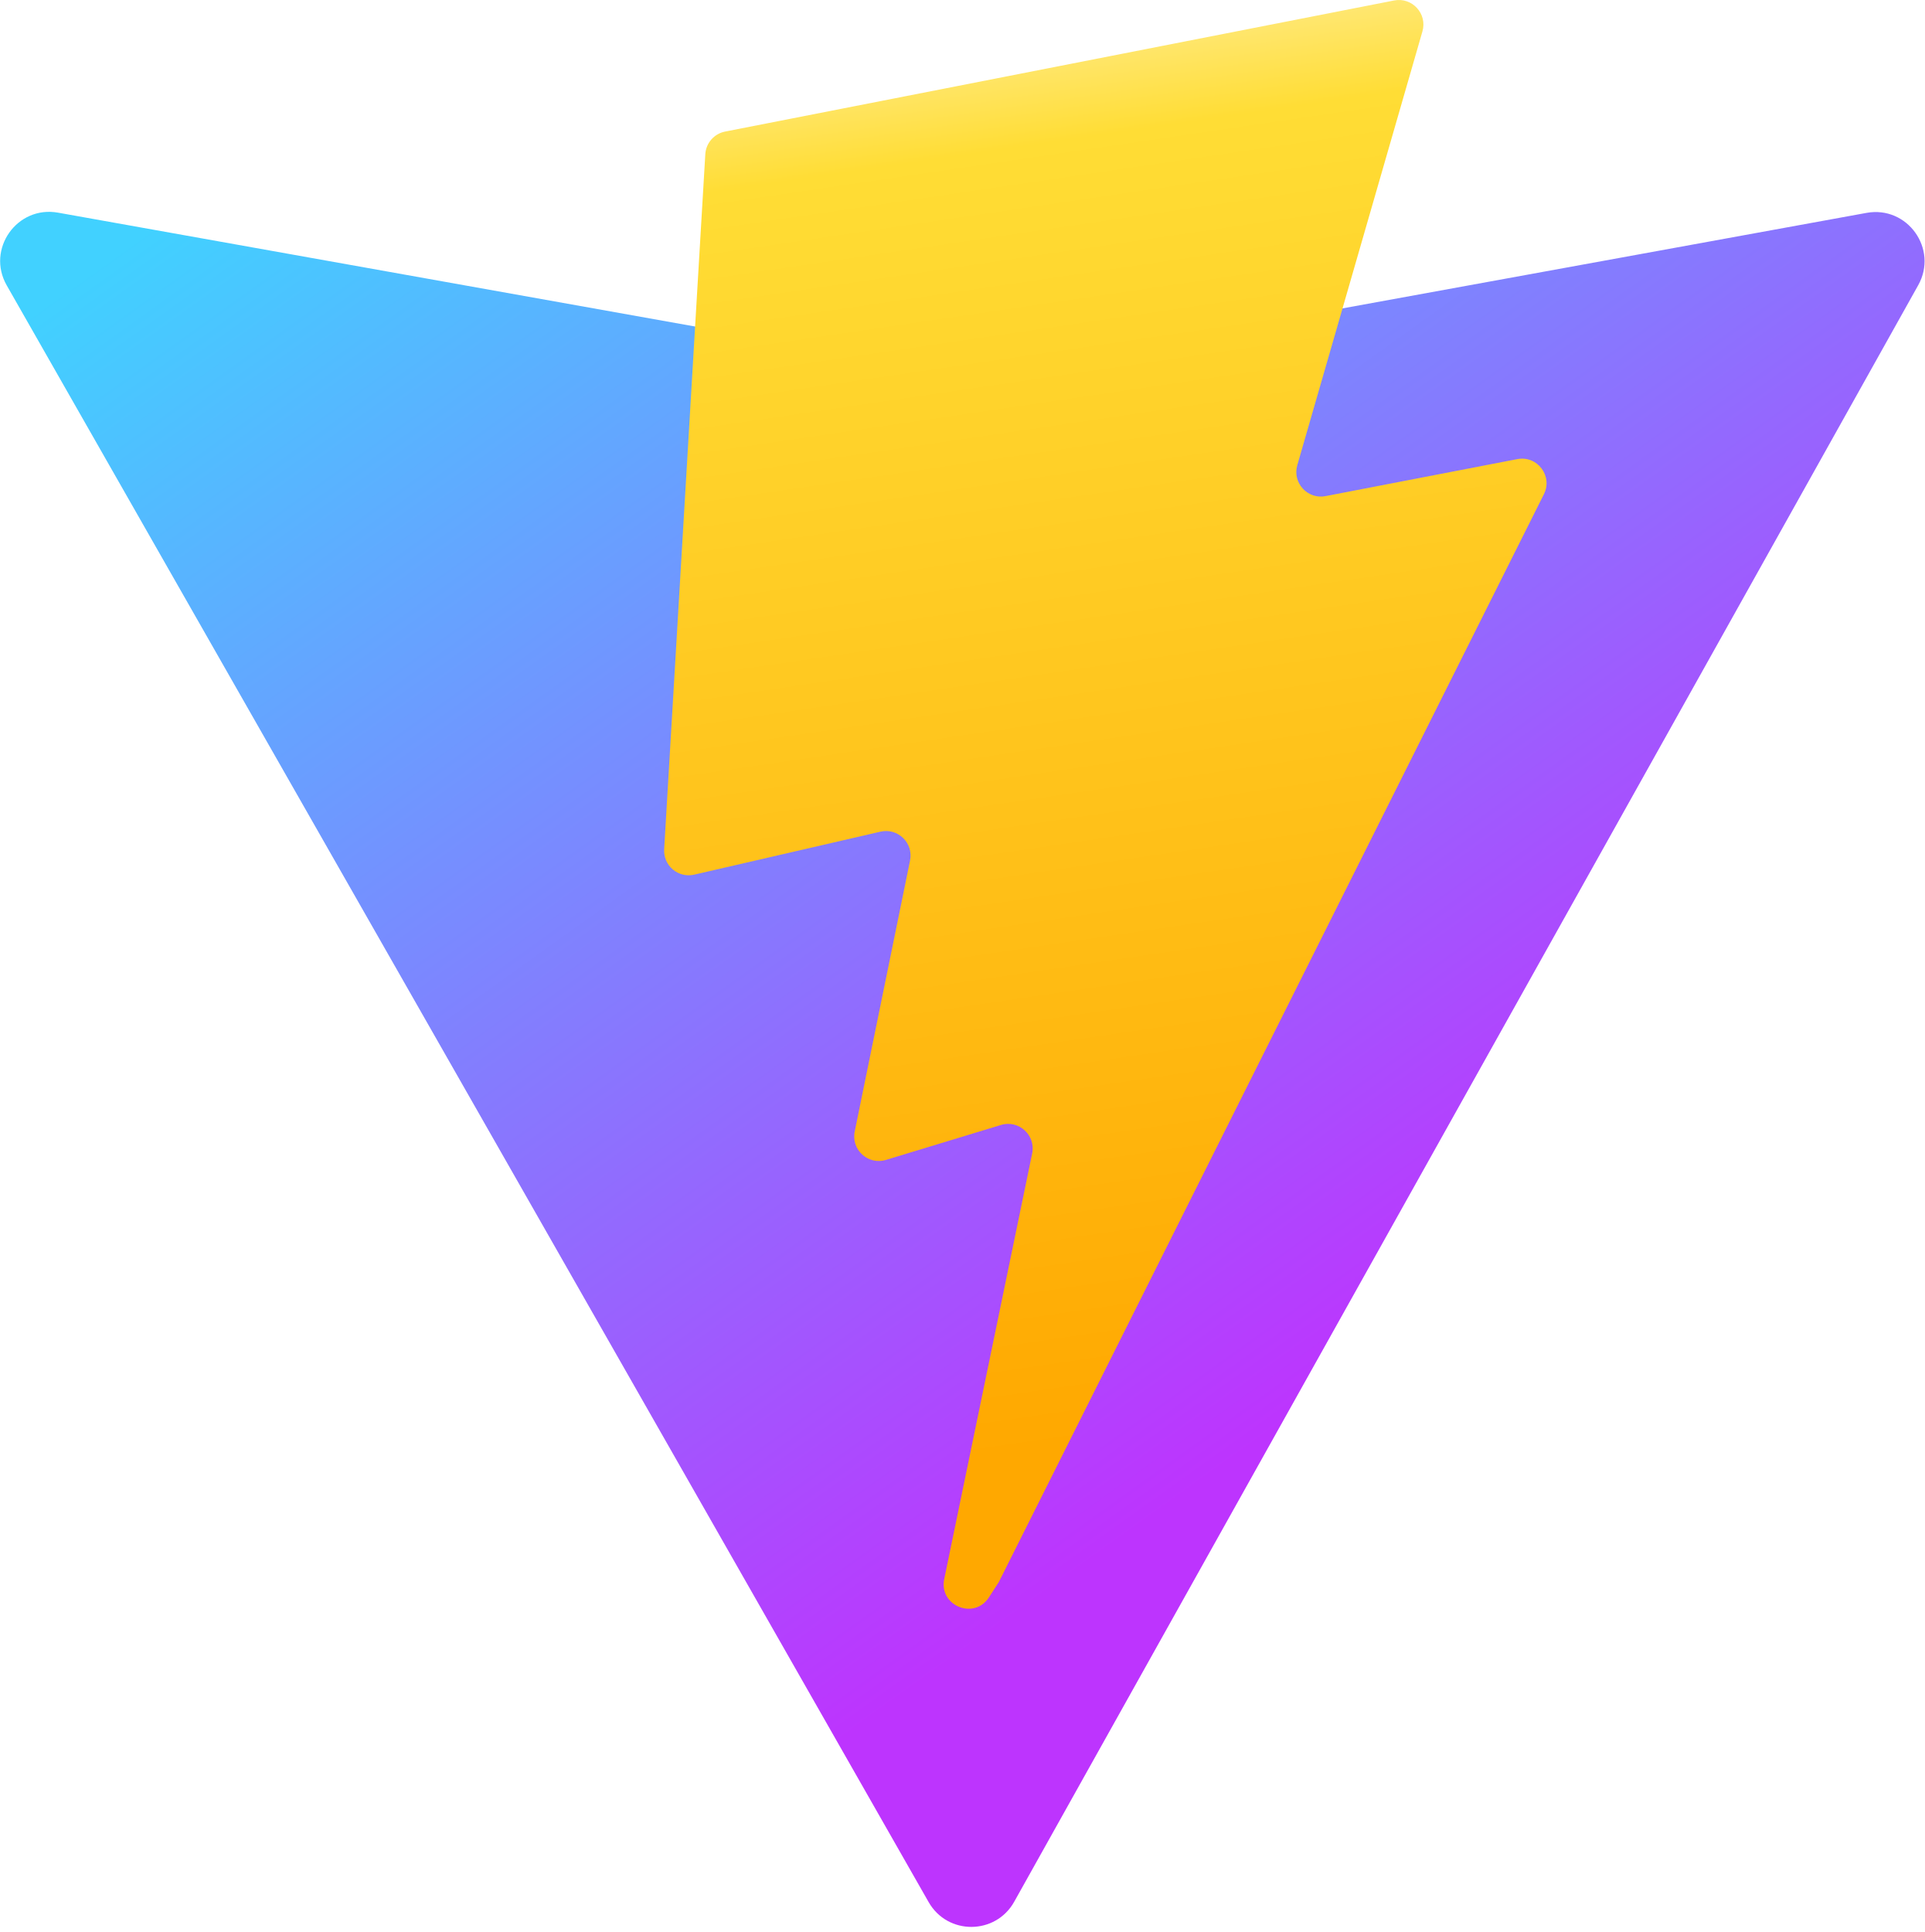
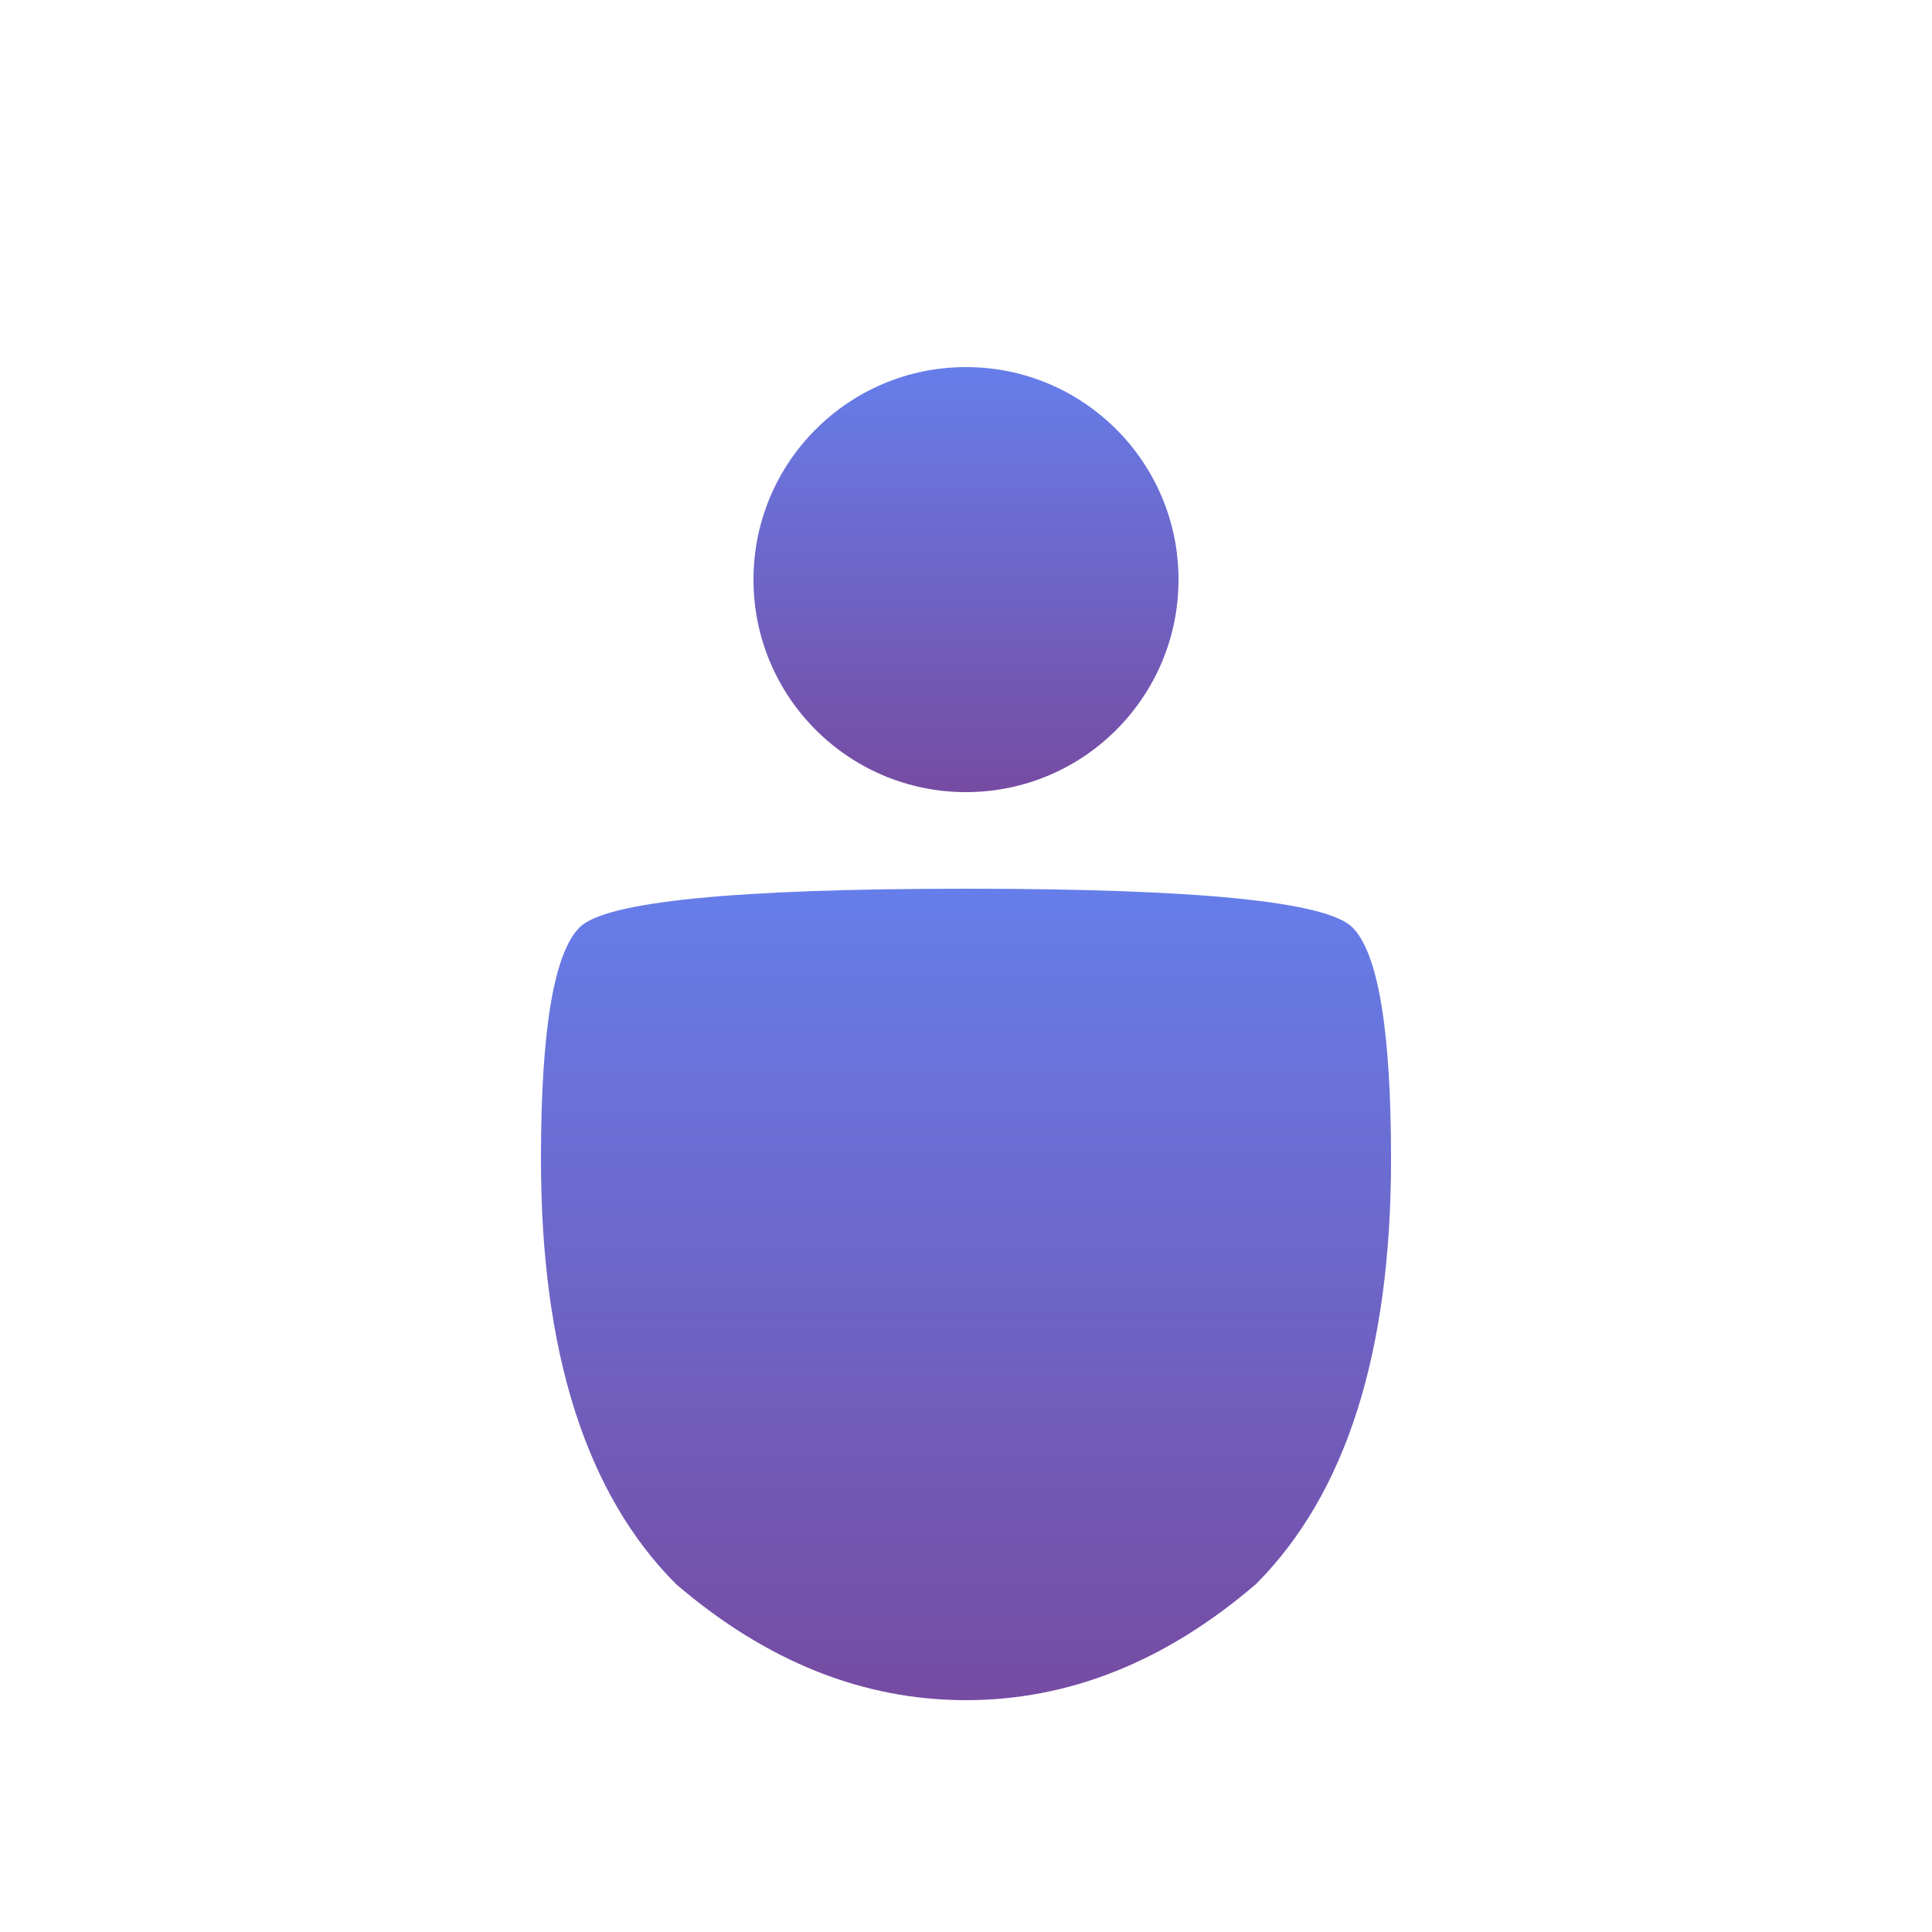
- <svg xmlns="http://www.w3.org/2000/svg" aria-hidden="true" role="img" class="iconify iconify--logos" width="31.88" height="32" preserveAspectRatio="xMidYMid meet" viewBox="0 0 256 257">
+ <svg xmlns="http://www.w3.org/2000/svg" viewBox="0 0 100 100" width="100" height="100">
  <defs>
-     <linearGradient id="IconifyId1813088fe1fbc01fb466" x1="-.828%" x2="57.636%" y1="7.652%" y2="78.411%">
-       <stop offset="0%" stop-color="#41D1FF" />
-       <stop offset="100%" stop-color="#BD34FE" />
-     </linearGradient>
-     <linearGradient id="IconifyId1813088fe1fbc01fb467" x1="43.376%" x2="50.316%" y1="2.242%" y2="89.03%">
-       <stop offset="0%" stop-color="#FFEA83" />
-       <stop offset="8.333%" stop-color="#FFDD35" />
-       <stop offset="100%" stop-color="#FFA800" />
+     <linearGradient id="personGradient" x1="0%" y1="0%" x2="0%" y2="100%">
+       <stop offset="0%" style="stop-color:#667eea;stop-opacity:1" />
+       <stop offset="100%" style="stop-color:#764ba2;stop-opacity:1" />
    </linearGradient>
  </defs>
-   <path fill="url(#IconifyId1813088fe1fbc01fb466)" d="M255.153 37.938L134.897 252.976c-2.483 4.44-8.862 4.466-11.382.048L.875 37.958c-2.746-4.814 1.371-10.646 6.827-9.67l120.385 21.517a6.537 6.537 0 0 0 2.322-.004l117.867-21.483c5.438-.991 9.574 4.796 6.877 9.62Z" />
-   <path fill="url(#IconifyId1813088fe1fbc01fb467)" d="M185.432.063L96.44 17.501a3.268 3.268 0 0 0-2.634 3.014l-5.474 92.456a3.268 3.268 0 0 0 3.997 3.378l24.777-5.718c2.318-.535 4.413 1.507 3.936 3.838l-7.361 36.047c-.495 2.426 1.782 4.5 4.151 3.78l15.304-4.649c2.372-.72 4.652 1.36 4.15 3.788l-11.698 56.621c-.732 3.542 3.979 5.473 5.943 2.437l1.313-2.028l72.516-144.72c1.215-2.423-.88-5.186-3.54-4.672l-25.505 4.922c-2.396.462-4.435-1.77-3.759-4.114l16.646-57.705c.677-2.35-1.37-4.583-3.769-4.113Z" />
+   <circle cx="50" cy="30" r="11" fill="url(#personGradient)" />
+   <path d="M 30 48 Q 28 50 28 60 Q 28 75 35 82 Q 42 88 50 88 Q 58 88 65 82 Q 72 75 72 60 Q 72 50 70 48 Q 68 46 50 46 Q 32 46 30 48 Z" fill="url(#personGradient)" />
</svg>
